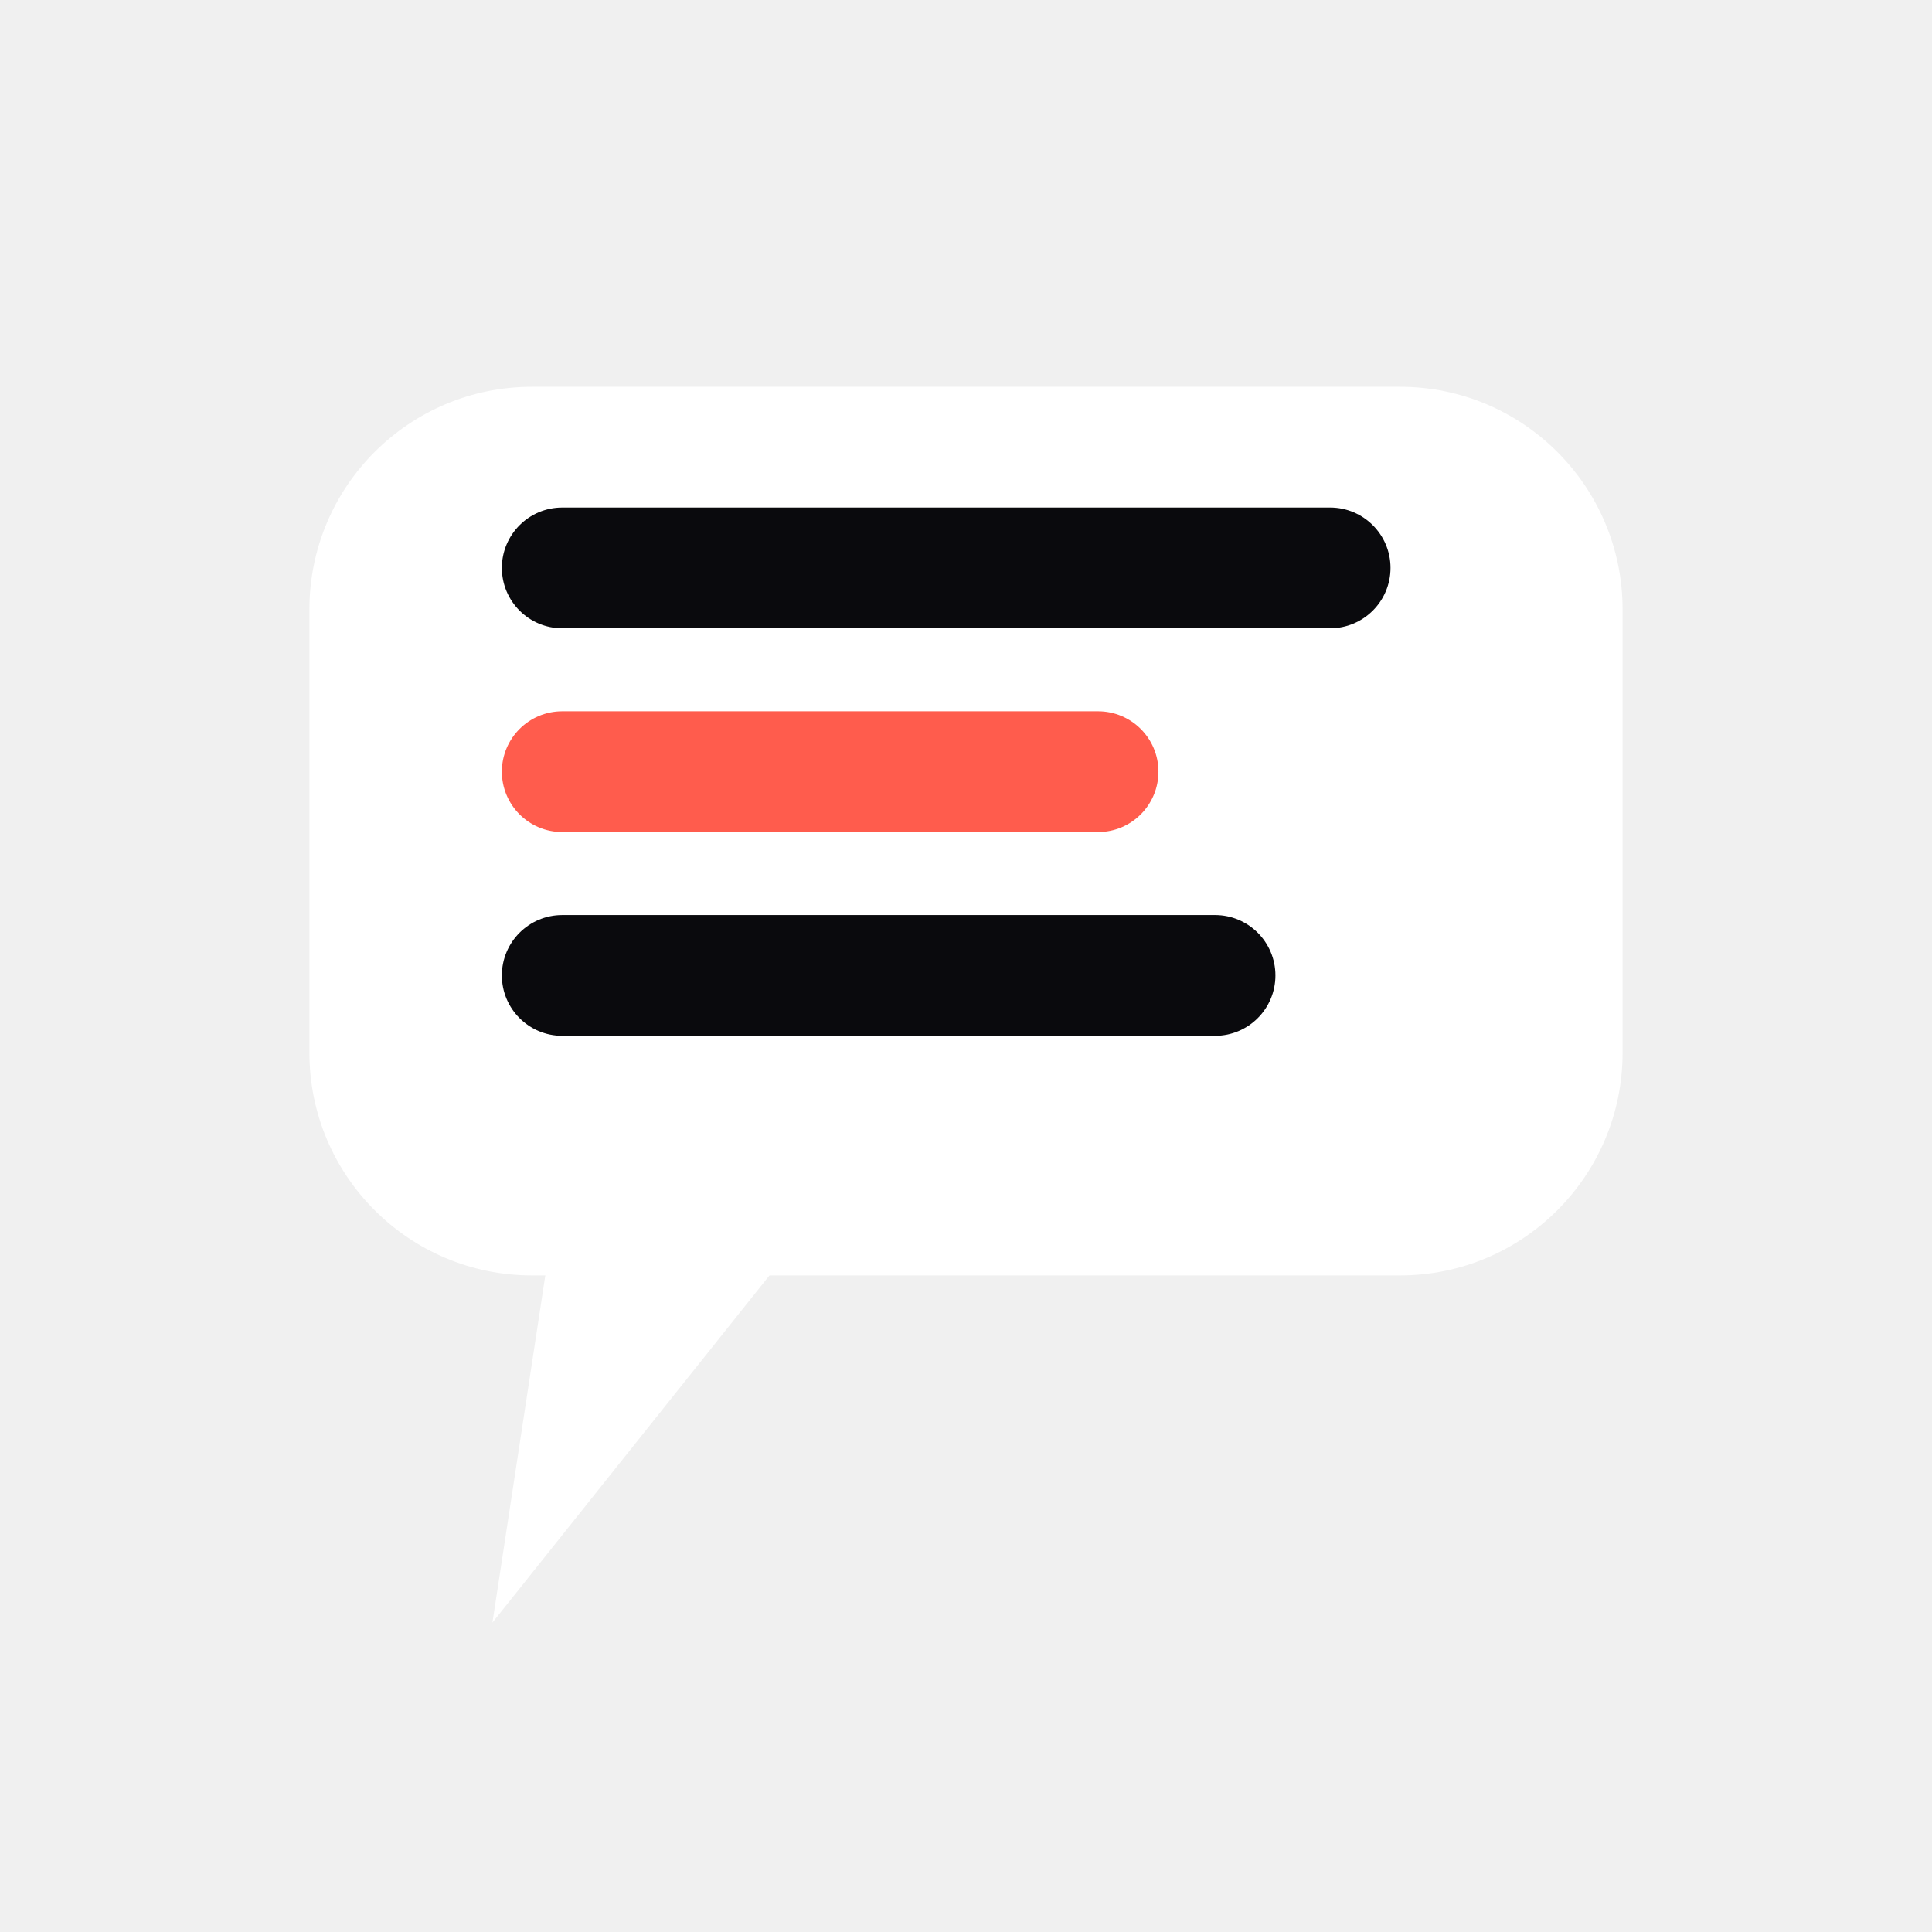
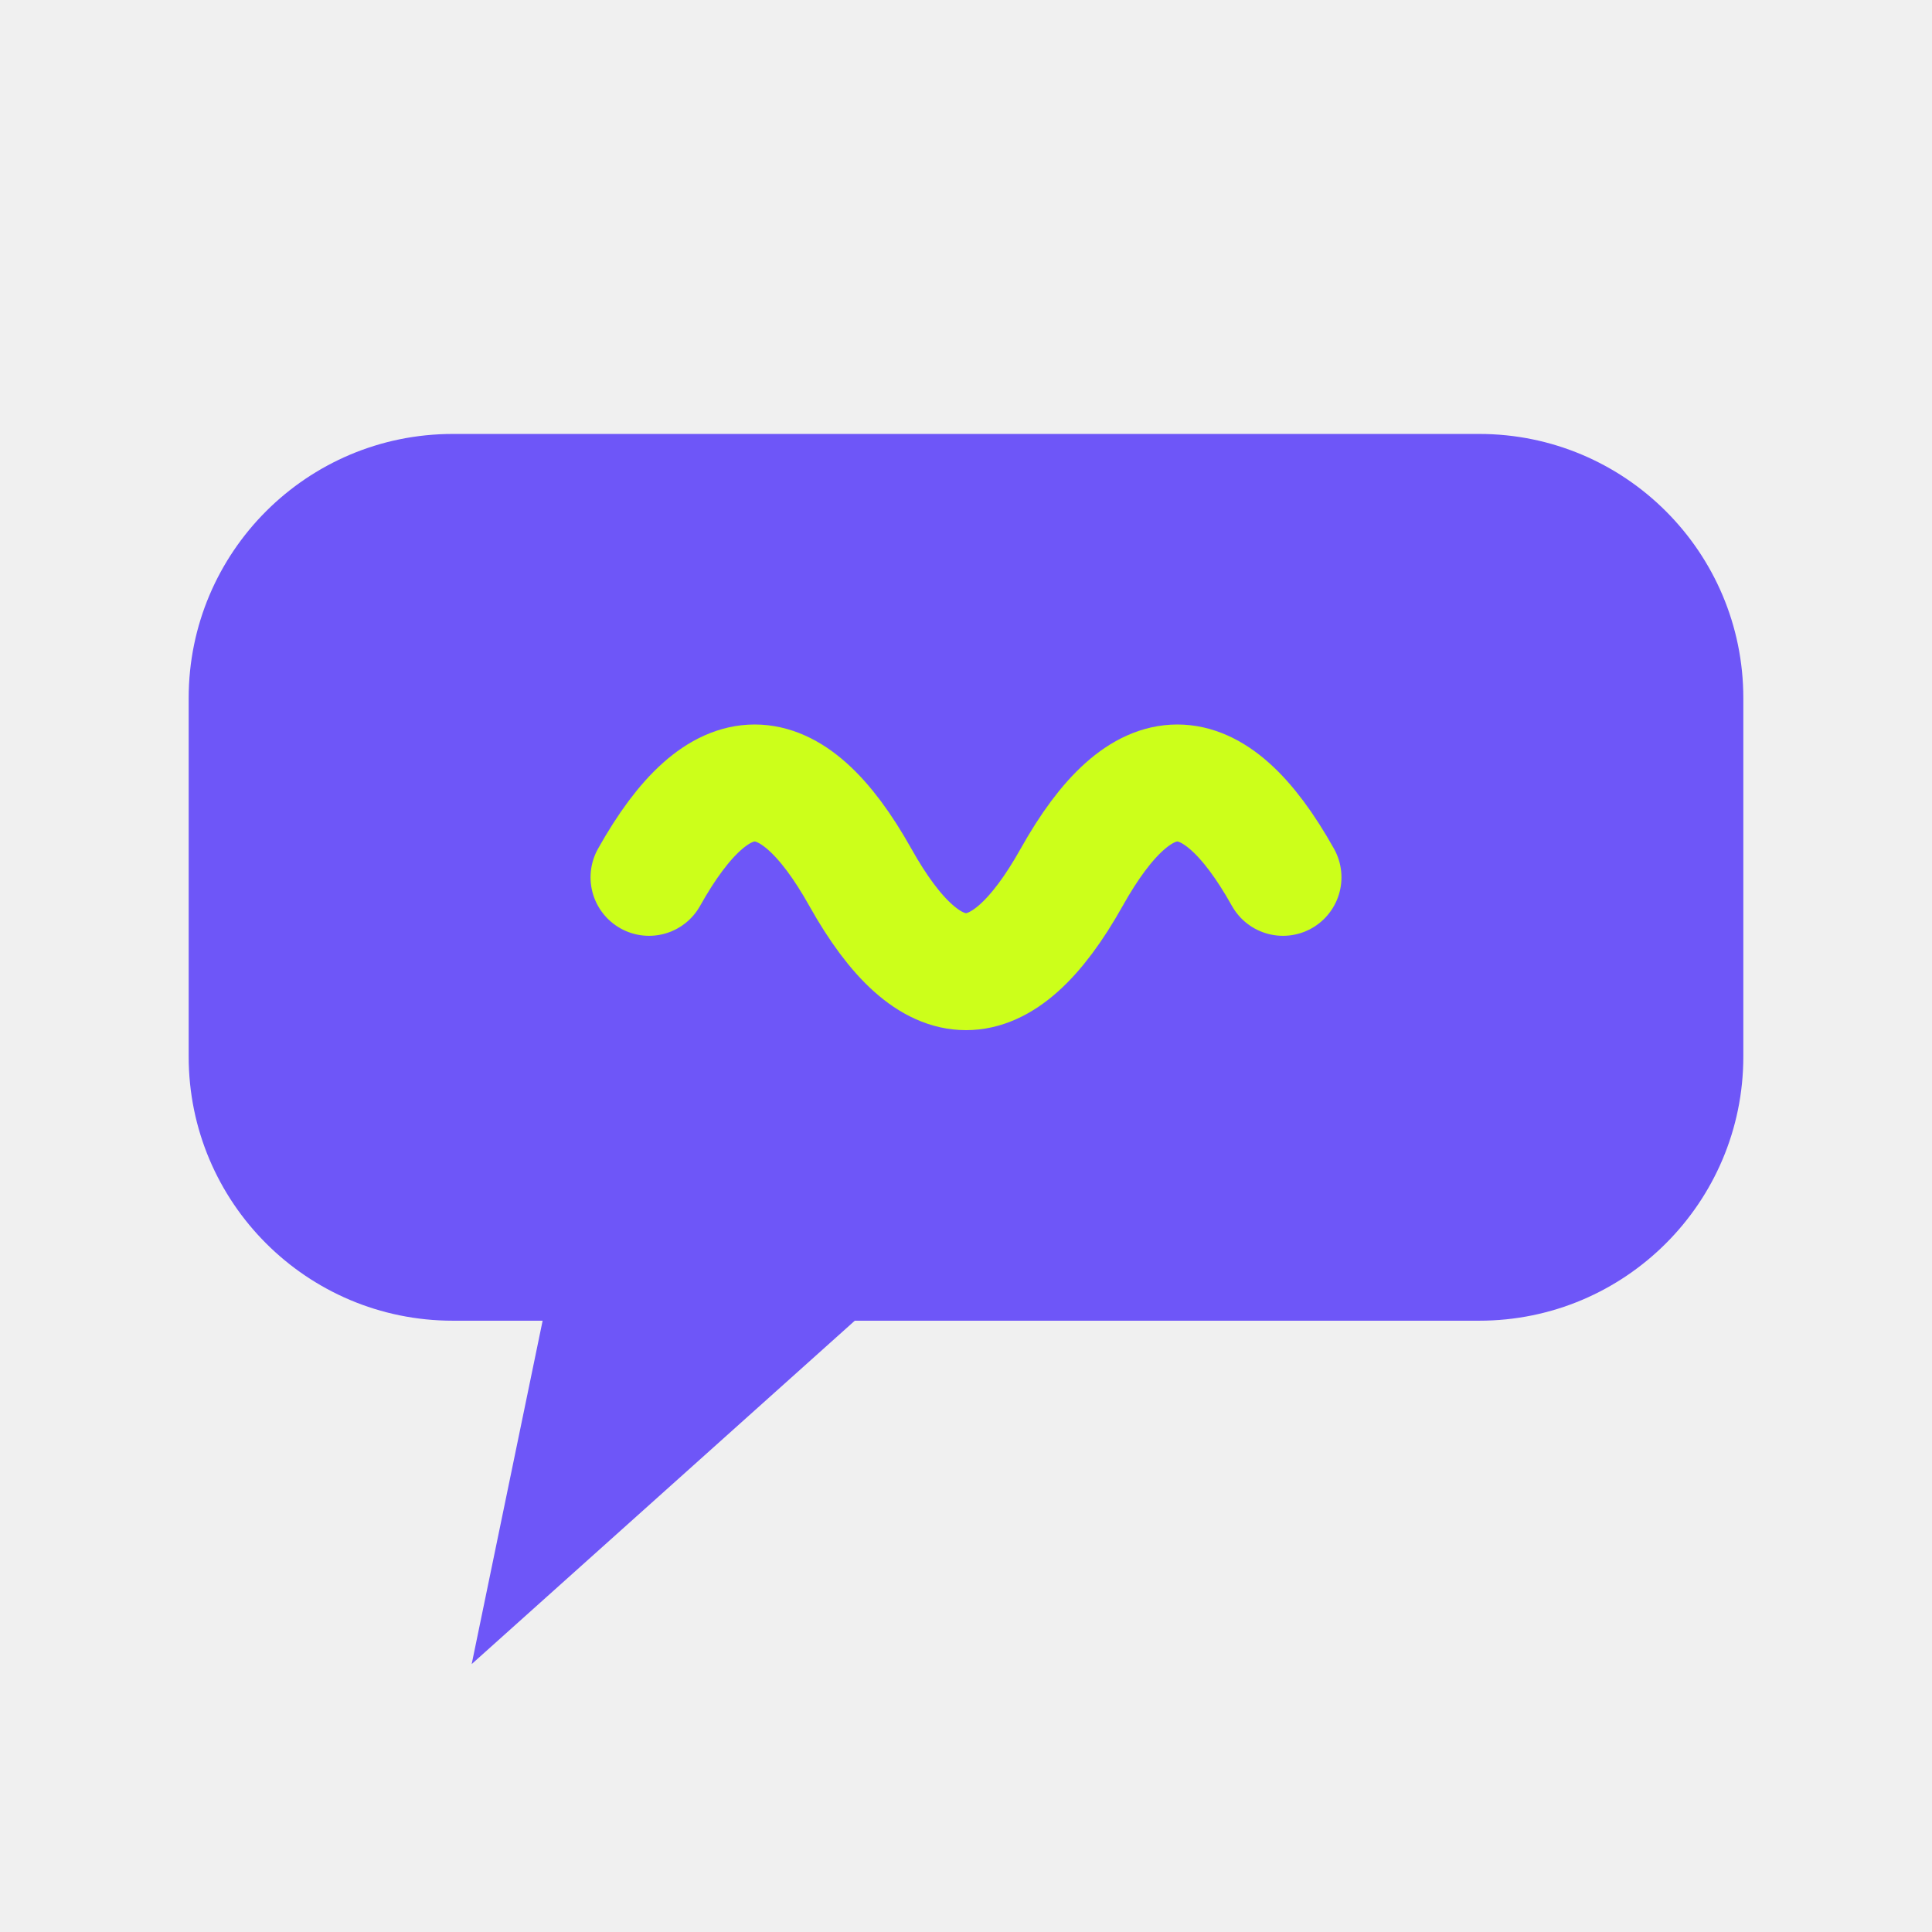
<svg xmlns="http://www.w3.org/2000/svg" width="1024" height="1024" viewBox="0 0 1024 1024">
-   <rect x="164" y="205" width="696" height="471" rx="118" fill="#FFFFFF" />
-   <path d="M 307 558 L 502 558 L 261 860 Z" fill="#FFFFFF" />
-   <rect x="266" y="269" width="471" height="64" rx="32" fill="#0A0A0D" />
-   <rect x="266" y="377" width="348" height="64" rx="32" fill="#FF5C4D" />
-   <rect x="266" y="485" width="410" height="64" rx="32" fill="#0A0A0D" />
+   <rect x="100" y="230" width="824" height="470" rx="140" fill="#6E56F8" />
+   <path d="M300 640 L520 640 L250 882 Z" fill="#6E56F8" />
+   <path d="M344 465 q56 -100 112 0 t112 0 t112 0" fill="none" stroke="#CCFF1A" stroke-width="62" stroke-linecap="round" />
</svg>
